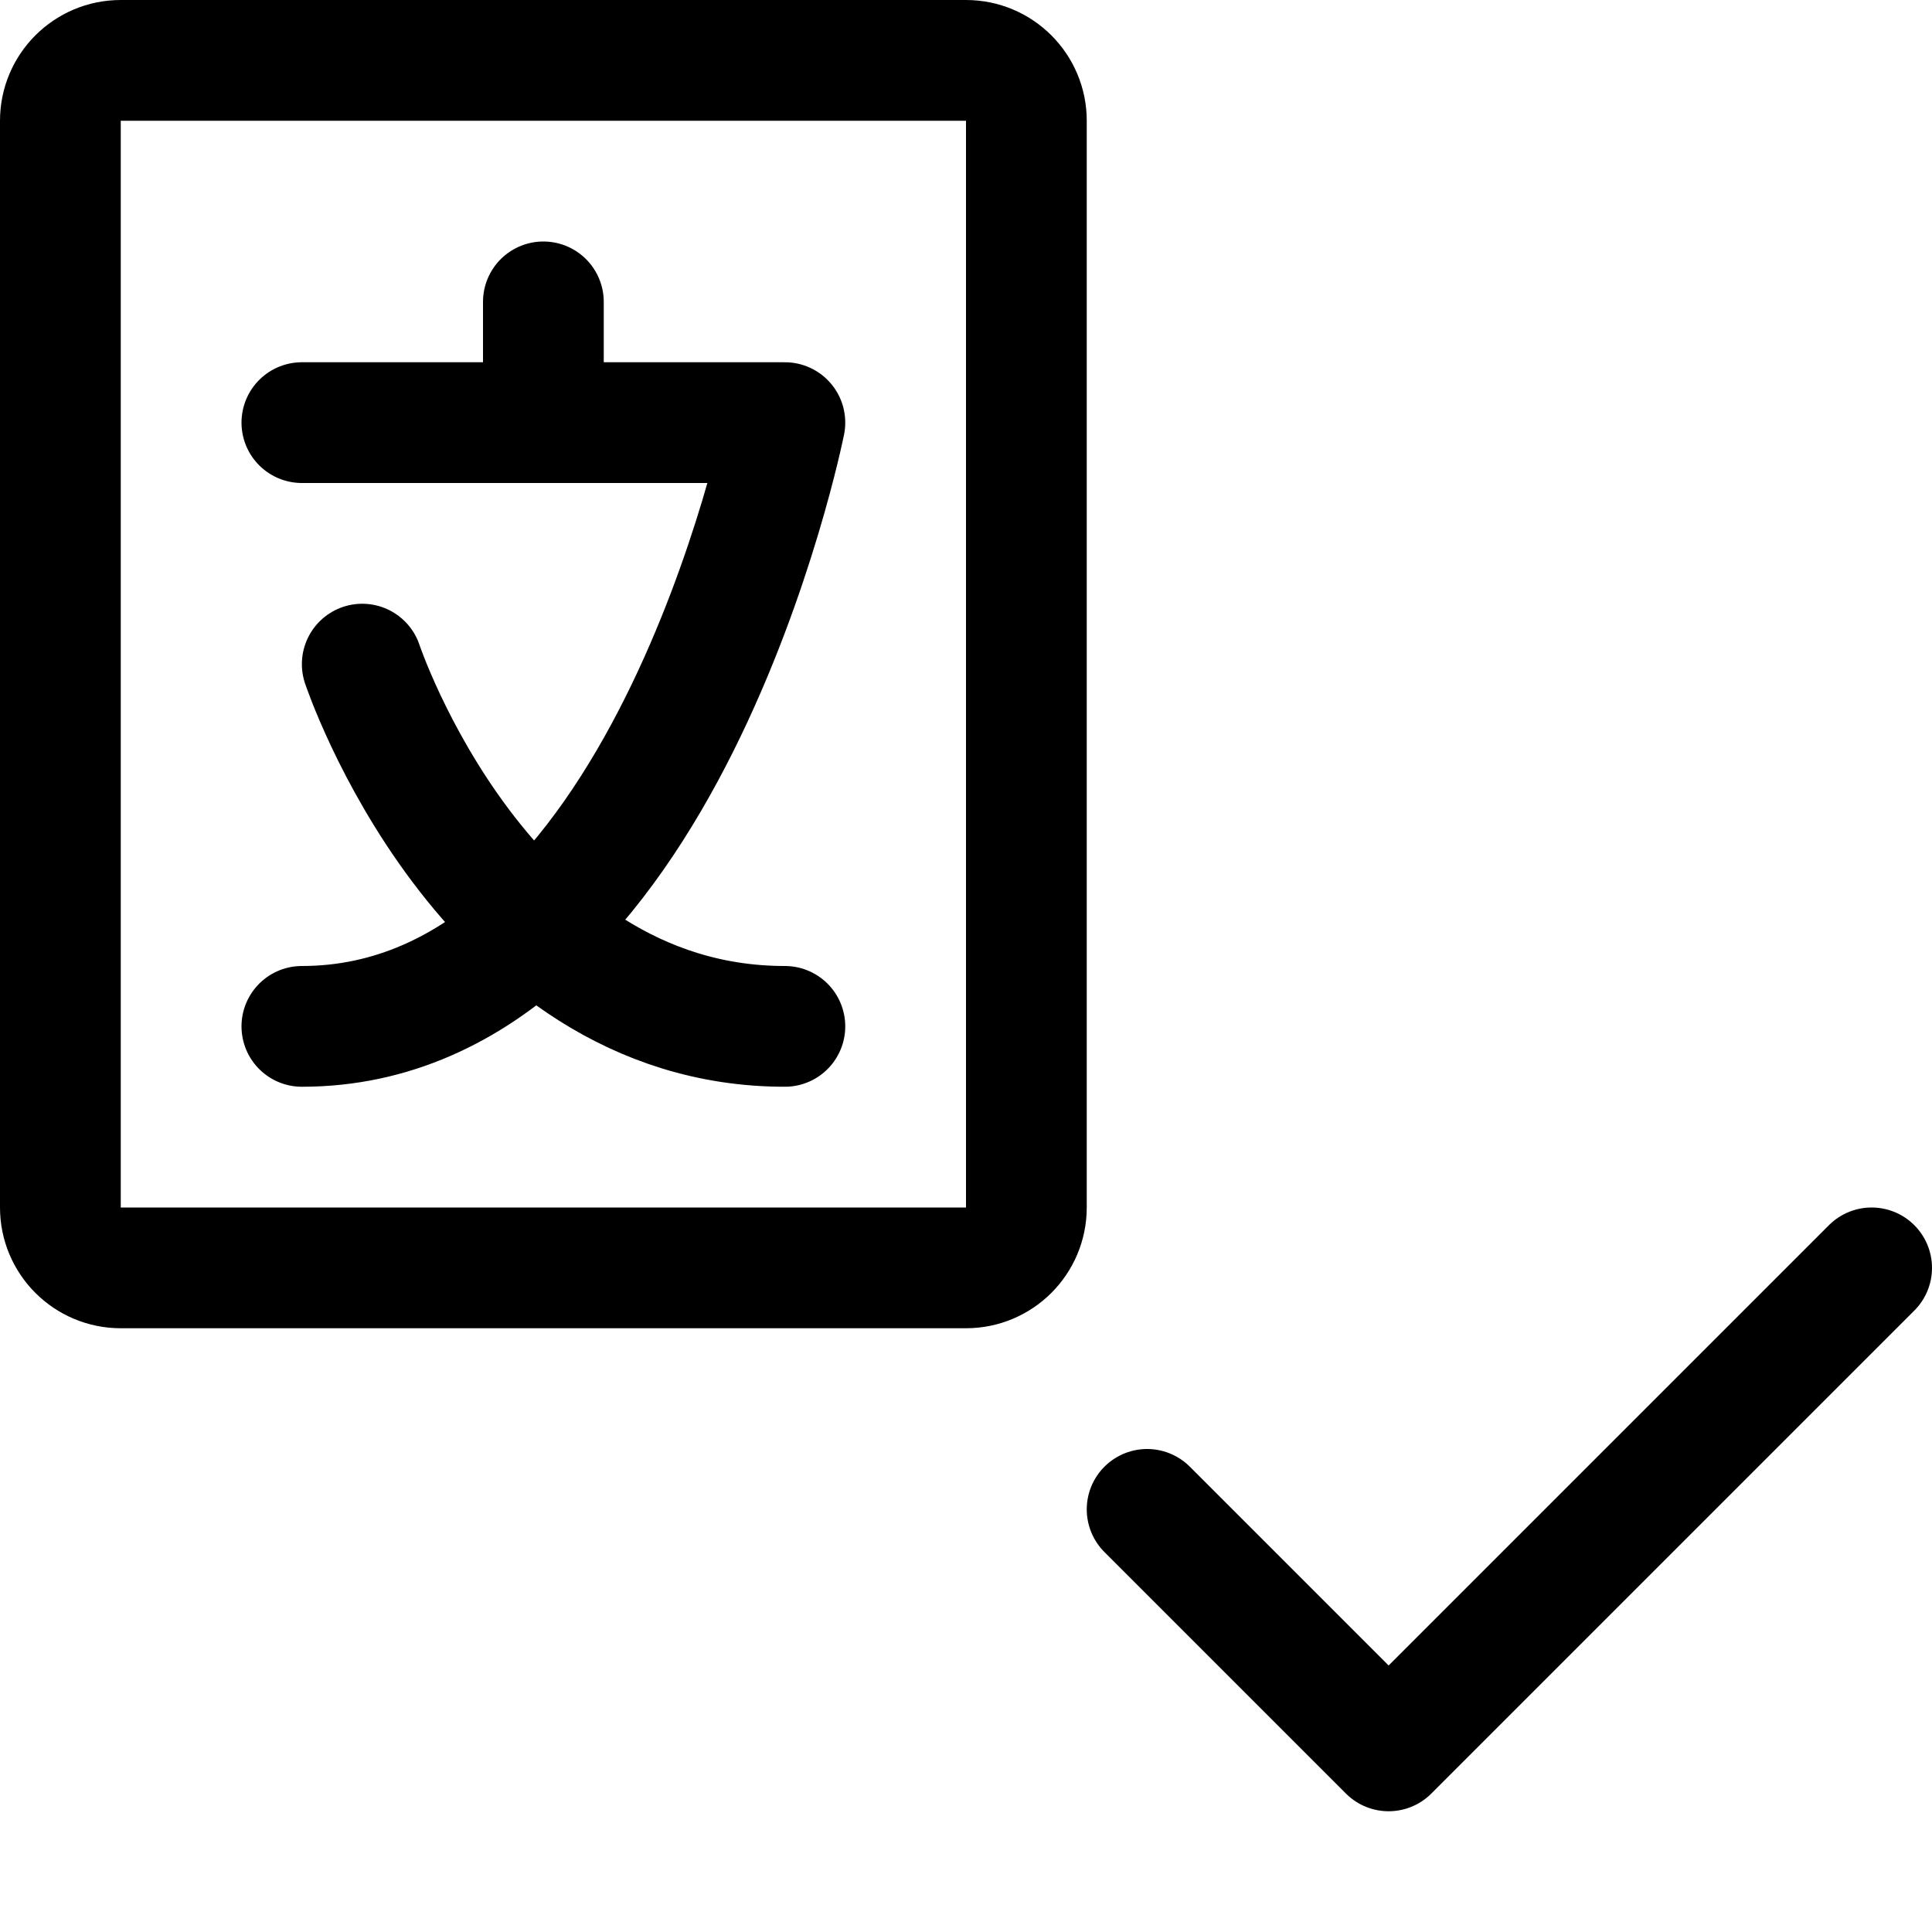
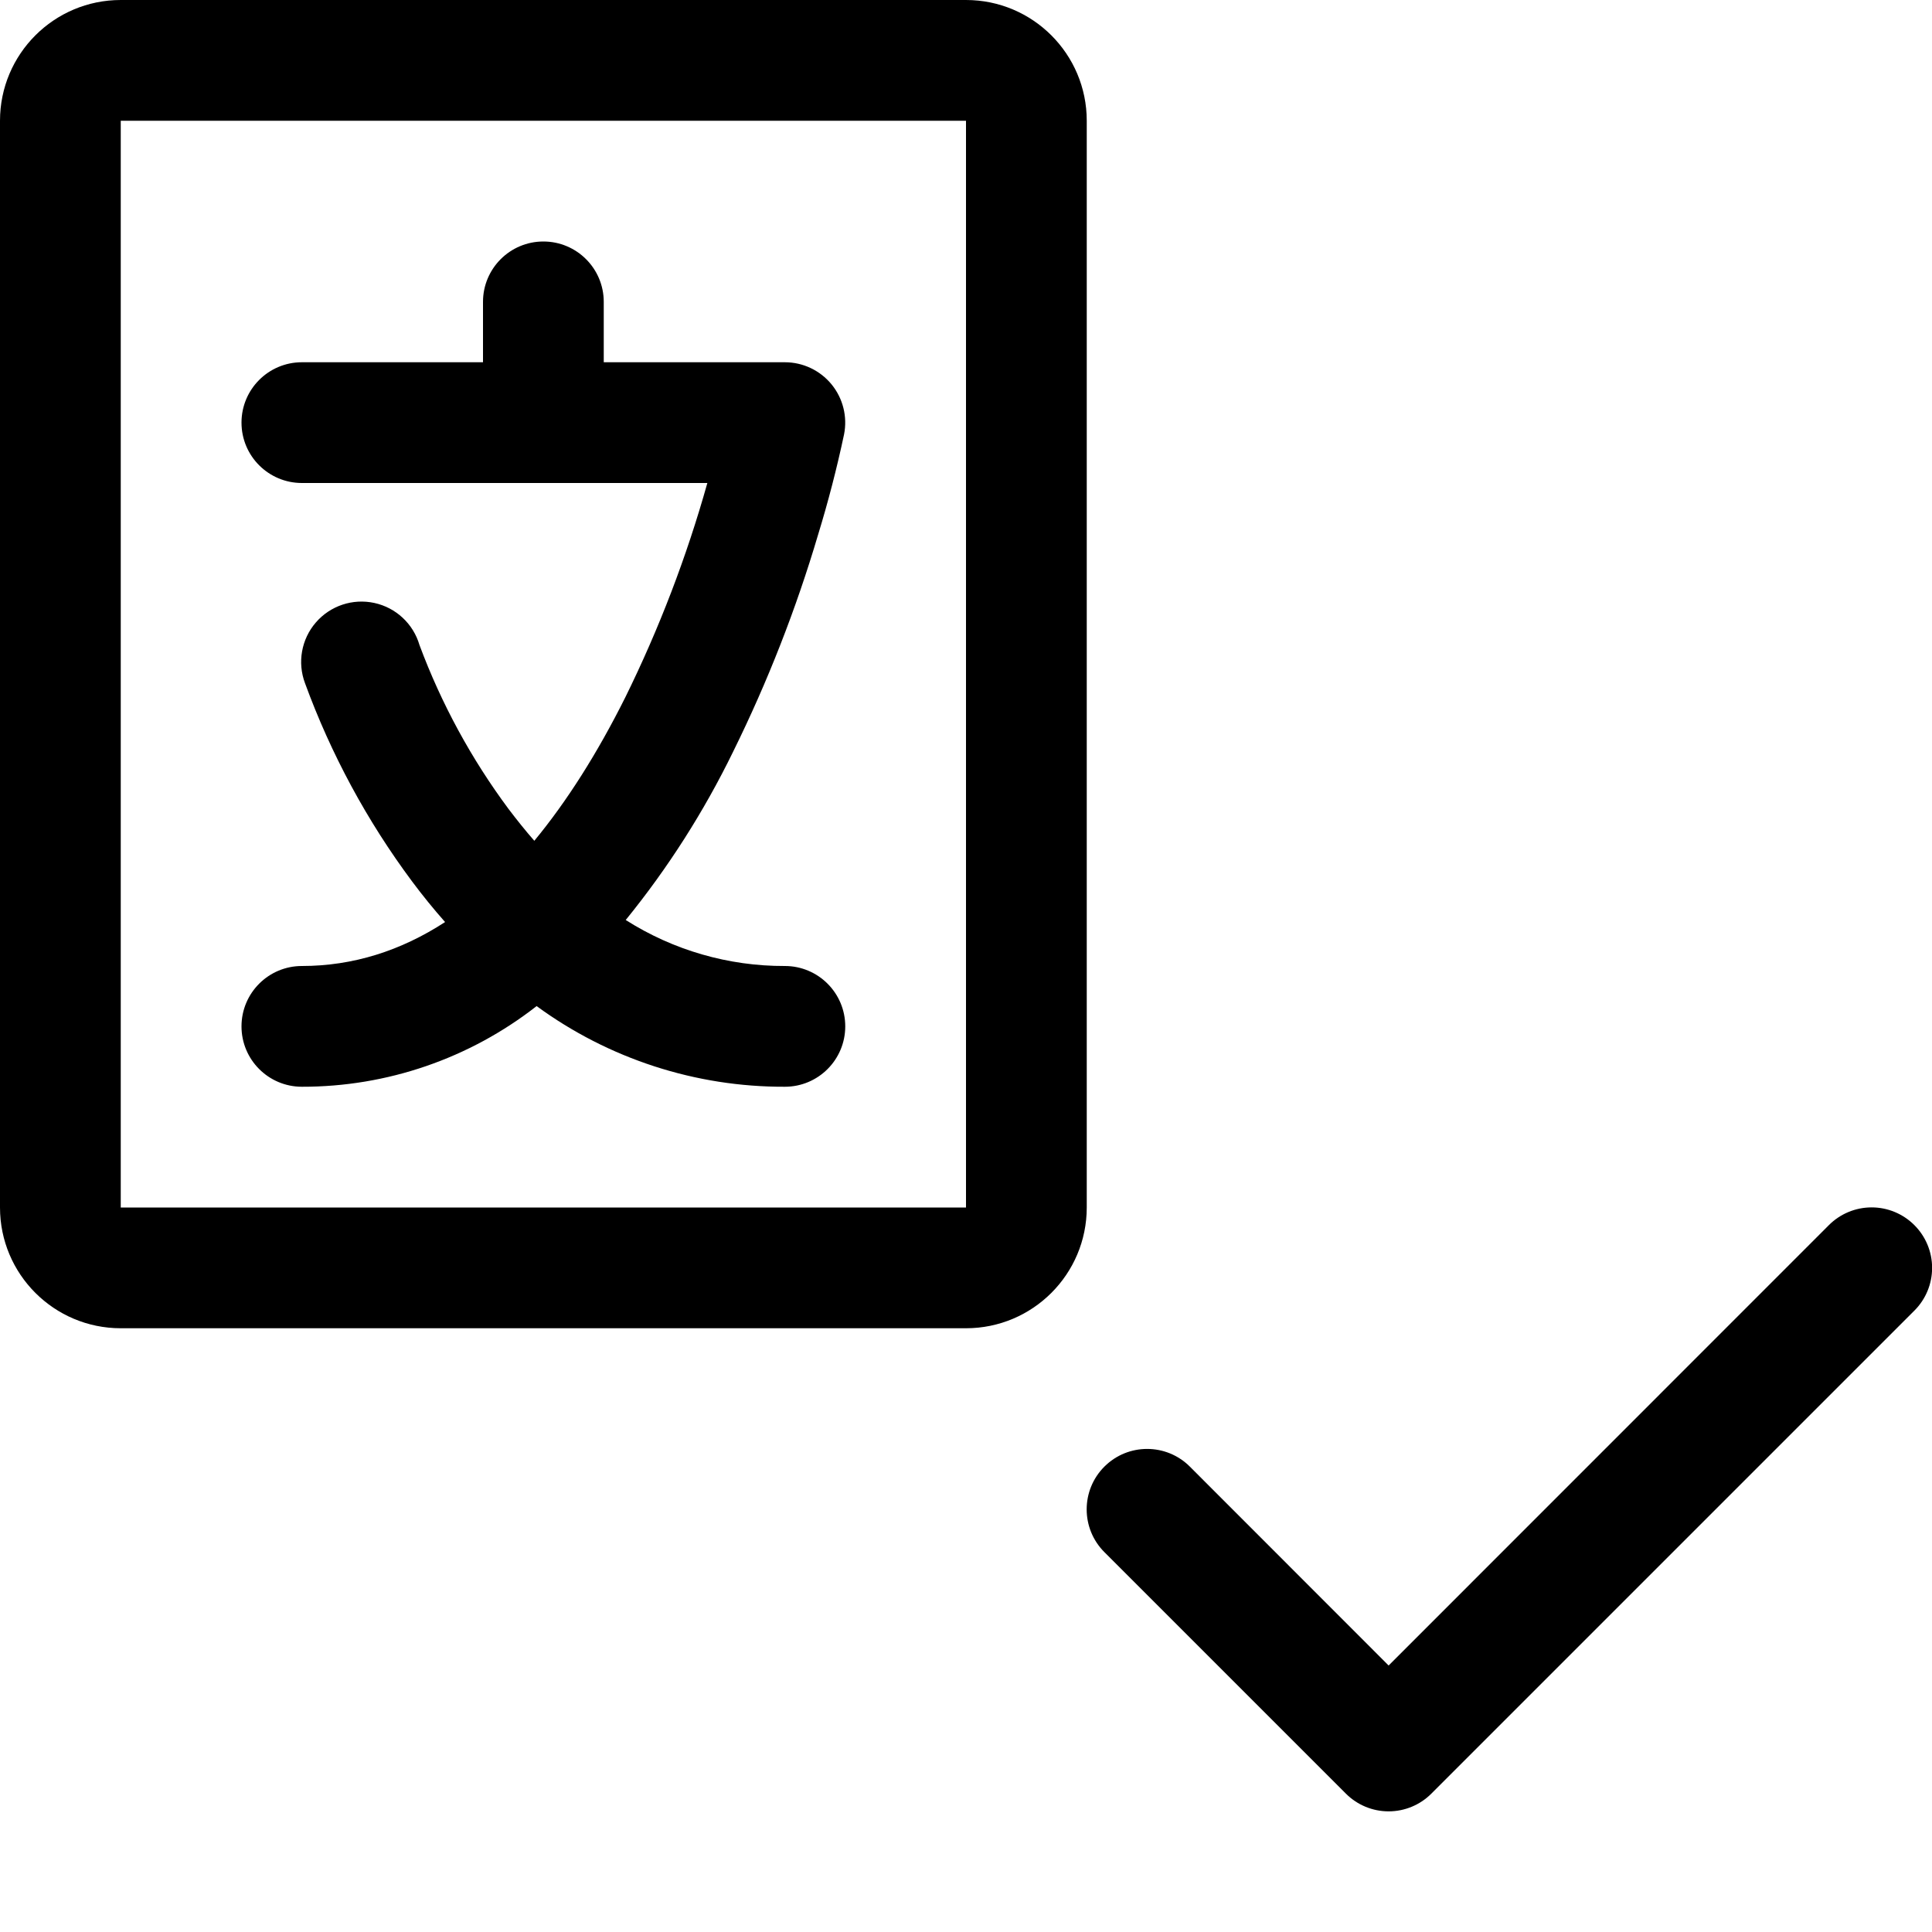
<svg xmlns="http://www.w3.org/2000/svg" width="16" height="16" focusable="false" viewBox="0 0 16 16">
-   <g fill="none" stroke="currentColor">
-     <rect width="8" height="10" x=".5" y=".5" rx=".5" ry=".5" />
-     <path stroke-linecap="round" stroke-linejoin="round" d="M2.5 8.5c3 0 4-5 4-5h-4m.5 2s1 3 3.5 3m-2-6v1m5 9l2 2 4-4" />
-   </g>
+   <path fill="currentColor" d="M15.854 10.146a.5.5 0 010 .708l-4 4a.5.5 0 01-.708 0l-2-2a.5.5 0 01.708-.708l1.646 1.647 3.646-3.647a.5.5 0 01.708 0zM8 0a1 1 0 011 1v9a1 1 0 01-1 1H1a1 1 0 01-1-1V1a1 1 0 011-1h7zm0 1H1v9h7V1zM4.5 2a.5.5 0 01.5.5V3h1.5a.5.5 0 01.49.598 9.69 9.69 0 01-.214.827 11.303 11.303 0 01-.704 1.799 7.234 7.234 0 01-.89 1.395A2.44 2.44 0 006.5 8a.5.5 0 010 1 3.46 3.46 0 01-2.056-.668A3.146 3.146 0 012.5 9a.5.5 0 010-1c.424 0 .82-.126 1.186-.364a5.142 5.142 0 01-.273-.336 6.47 6.47 0 01-.887-1.642.5.5 0 11.948-.316A5.483 5.483 0 004.212 6.7c.07.092.14.18.213.263.27-.327.522-.725.753-1.187A10.323 10.323 0 005.858 4H2.5a.5.5 0 010-1H4v-.5a.5.5 0 01.5-.5z" />
</svg>
